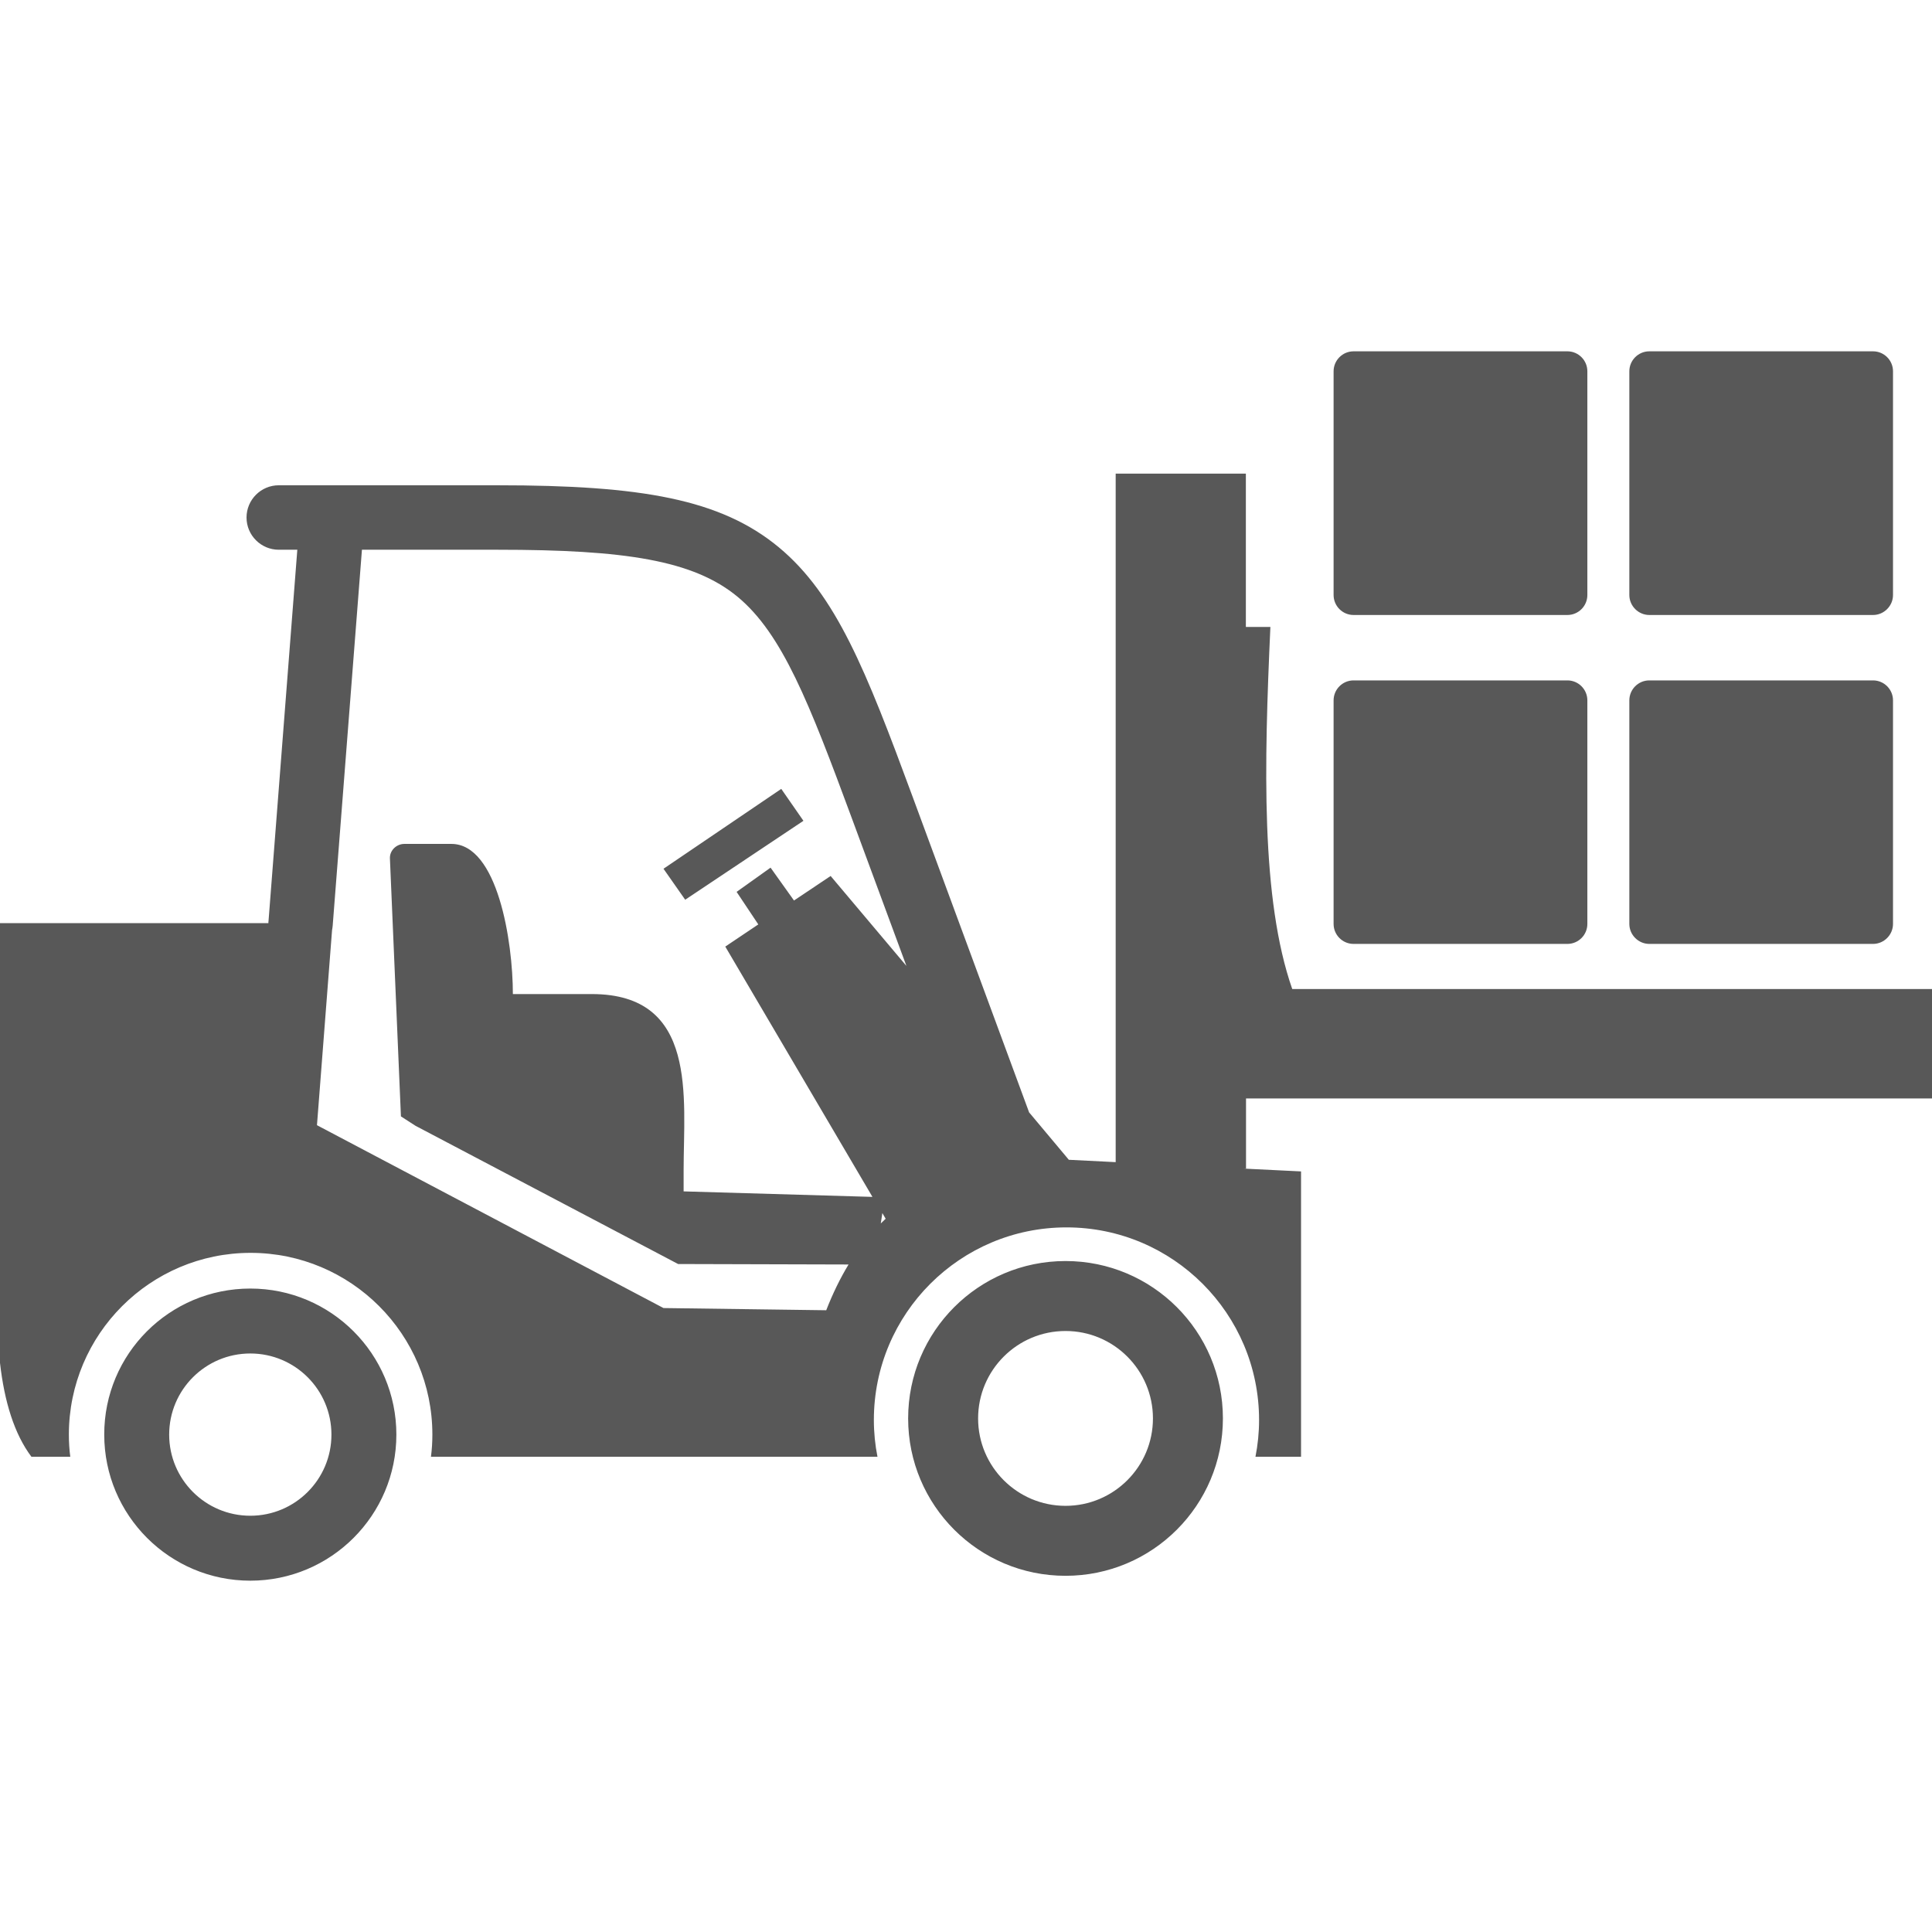
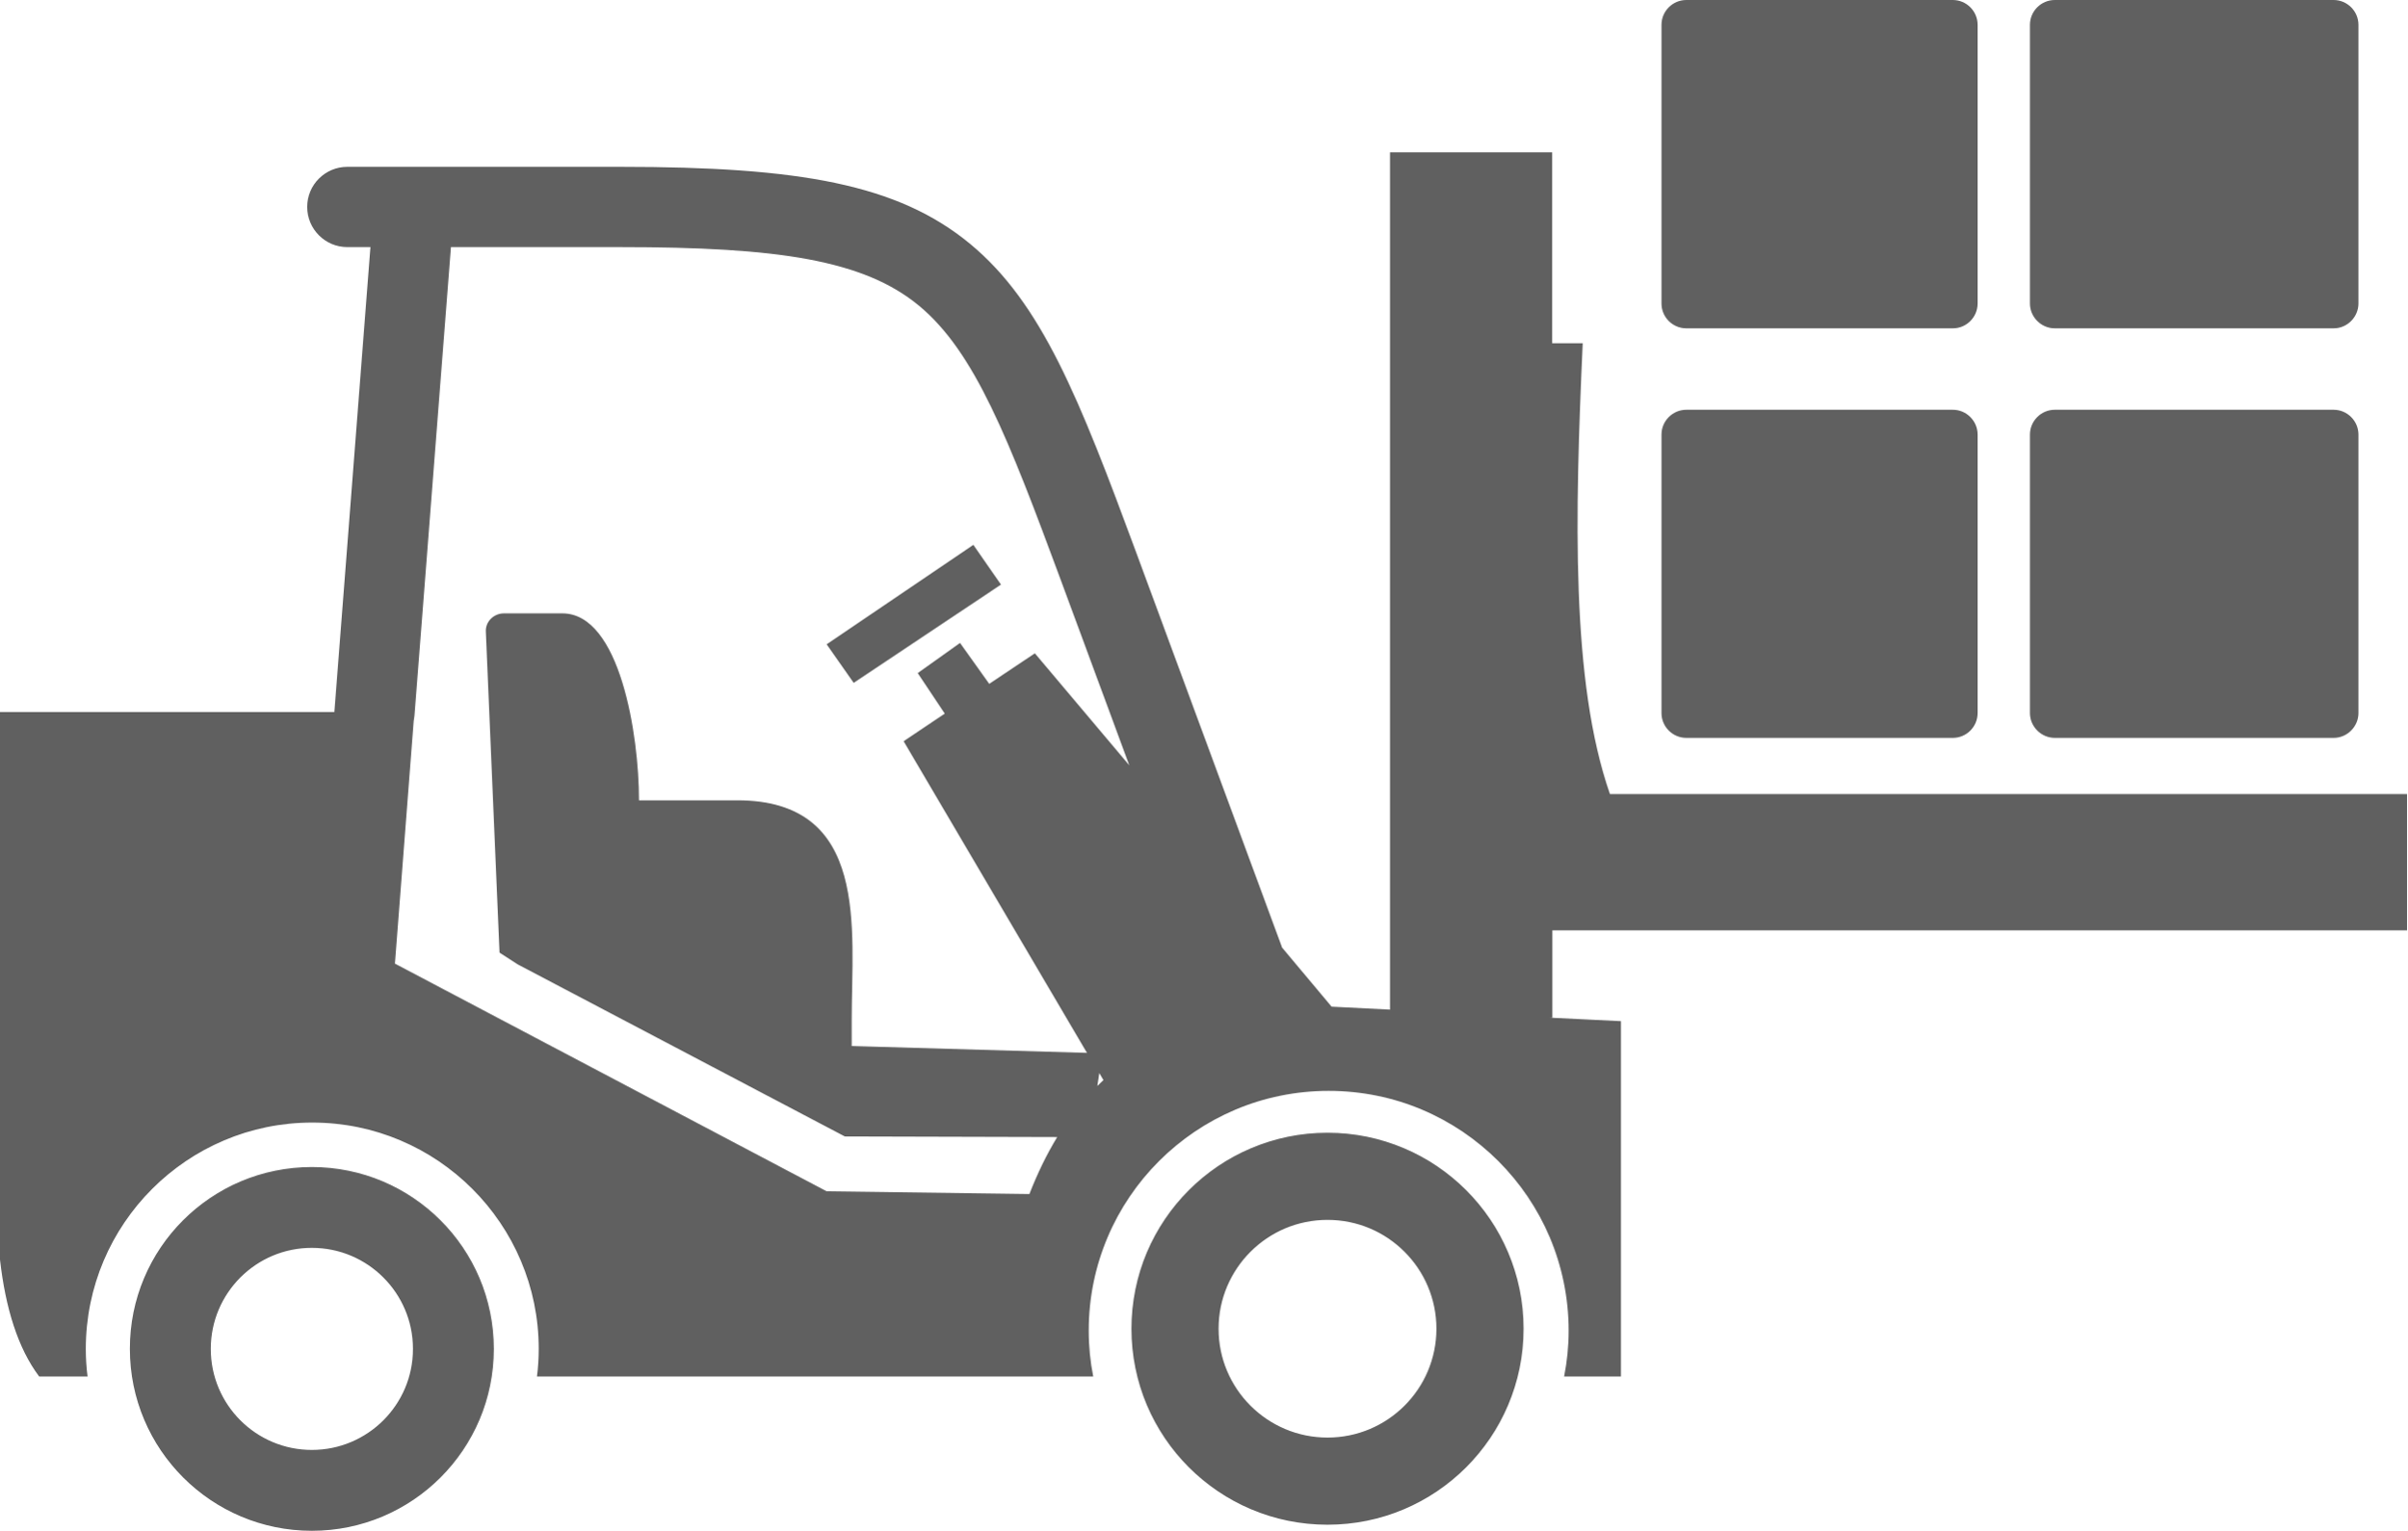
- <svg xmlns="http://www.w3.org/2000/svg" version="1.1" id="Layer_1" x="0px" y="0px" width="42" height="42" fill="#585858" viewBox="0 0 122.88 78.19" style="enable-background:new 0 0 122.88 78.19" xml:space="preserve">
+ <svg xmlns="http://www.w3.org/2000/svg" version="1.1" id="Layer_1" x="0px" y="0px" height="24" fill="#606060" viewBox="0 0 122.88 78.19" style="enable-background:new 0 0 122.88 78.19" xml:space="preserve">
  <style type="text/css">.st0{fill-rule:evenodd;clip-rule:evenodd;}</style>
  <g>
    <path class="st0" d="M67.77,57.86c5.53,0,10.01,4.48,10.01,10.01c0,5.53-4.48,10.01-10.01,10.01c-5.53,0-10.01-4.48-10.01-10.01 C57.76,62.34,62.24,57.86,67.77,57.86L67.77,57.86z M86.09,20.93h13.6c0.7,0,1.27,0.57,1.27,1.27v14.22c0,0.7-0.57,1.27-1.27,1.27 h-13.6c-0.7,0-1.27-0.57-1.27-1.27V22.2C84.82,21.5,85.39,20.93,86.09,20.93L86.09,20.93z M104.9,0h14.23 c0.7,0,1.27,0.57,1.27,1.27v14.23c0,0.69-0.57,1.27-1.27,1.27H104.9c-0.69,0-1.27-0.57-1.27-1.27V1.27C103.63,0.57,104.2,0,104.9,0 L104.9,0z M86.09,0h13.6c0.7,0,1.27,0.57,1.27,1.27v14.23c0,0.7-0.57,1.27-1.27,1.27h-13.6c-0.7,0-1.27-0.57-1.27-1.27V1.27 C84.82,0.57,85.39,0,86.09,0L86.09,0z M104.9,20.93h14.23c0.7,0,1.27,0.57,1.27,1.27v14.22c0,0.69-0.57,1.27-1.27,1.27H104.9 c-0.69,0-1.27-0.57-1.27-1.27V22.2C103.63,21.5,104.2,20.93,104.9,20.93L104.9,20.93z M70.96,7.78h8.28v9.75h1.56 c-0.4,8.77-0.61,17.3,1.39,23.03h40.69v6.96h-33.1h-7.85h-2.68v4.46h-0.16l3.66,0.18v18.15h-2.9c0.15-0.76,0.23-1.54,0.23-2.34 c0-6.76-5.48-12.25-12.25-12.25c-6.76,0-12.25,5.48-12.25,12.25c0,0.8,0.08,1.59,0.23,2.34h-28.4c0.06-0.46,0.09-0.93,0.09-1.41 c0-6.38-5.18-11.56-11.56-11.56c-6.38,0-11.56,5.18-11.56,11.56c0,0.48,0.03,0.95,0.09,1.41H2c-1.09-1.45-1.72-3.5-2-5.97V36.37 h17.07c0-0.05,0-0.1,0.01-0.15l1.83-23.6h-1.18c-1.13,0-2.05-0.92-2.05-2.05c0-1.13,0.92-2.05,2.05-2.05h13.94 c9.12,0,14.16,0.88,17.86,3.94c3.65,3.03,5.55,7.84,8.5,15.83l7.4,20.05l0.02,0.06l2.53,3.02l2.98,0.15V7.78L70.96,7.78z M57.65,39.09l-3.47-9.39c-2.71-7.33-4.42-11.73-7.27-14.09c-2.81-2.32-7.15-2.99-15.24-2.99h-8.65l-1.86,23.91 c-0.01,0.09-0.02,0.19-0.04,0.28l-0.96,12.41L42.2,60.85l10.35,0.14c0.41-1.05,0.88-2.02,1.42-2.91l-10.84-0.03l-16.7-8.79 l-0.93-0.6l-0.7-16.41c-0.02-0.51,0.42-0.92,0.92-0.92h2.99c2.94,0,3.91,6.2,3.91,9.55h5.02c6.77,0,5.84,6.58,5.84,11.2v1.35 l12.01,0.35l-9.36-15.92l2.1-1.41l-1.38-2.07l2.16-1.54l1.49,2.09l2.33-1.56L57.65,39.09L57.65,39.09z M56.02,55.47 c0.1-0.1,0.2-0.2,0.31-0.3l-0.21-0.36L56.02,55.47L56.02,55.47z M42.2,32.91l7.49-5.08l1.41,2.03l-7.52,5.02L42.2,32.91L42.2,32.91 z M67.77,62.31c3.07,0,5.56,2.49,5.56,5.56c0,3.07-2.49,5.56-5.56,5.56c-3.07,0-5.56-2.49-5.56-5.56 C62.21,64.8,64.7,62.31,67.77,62.31L67.77,62.31z M15.92,59.61c5.13,0,9.29,4.16,9.29,9.29c0,5.13-4.16,9.29-9.29,9.29 c-5.13,0-9.29-4.16-9.29-9.29C6.62,63.77,10.78,59.61,15.92,59.61L15.92,59.61z M15.92,63.74c2.85,0,5.16,2.31,5.16,5.16 c0,2.85-2.31,5.16-5.16,5.16s-5.16-2.31-5.16-5.16C10.76,66.05,13.07,63.74,15.92,63.74L15.92,63.74z" />
  </g>
</svg>
